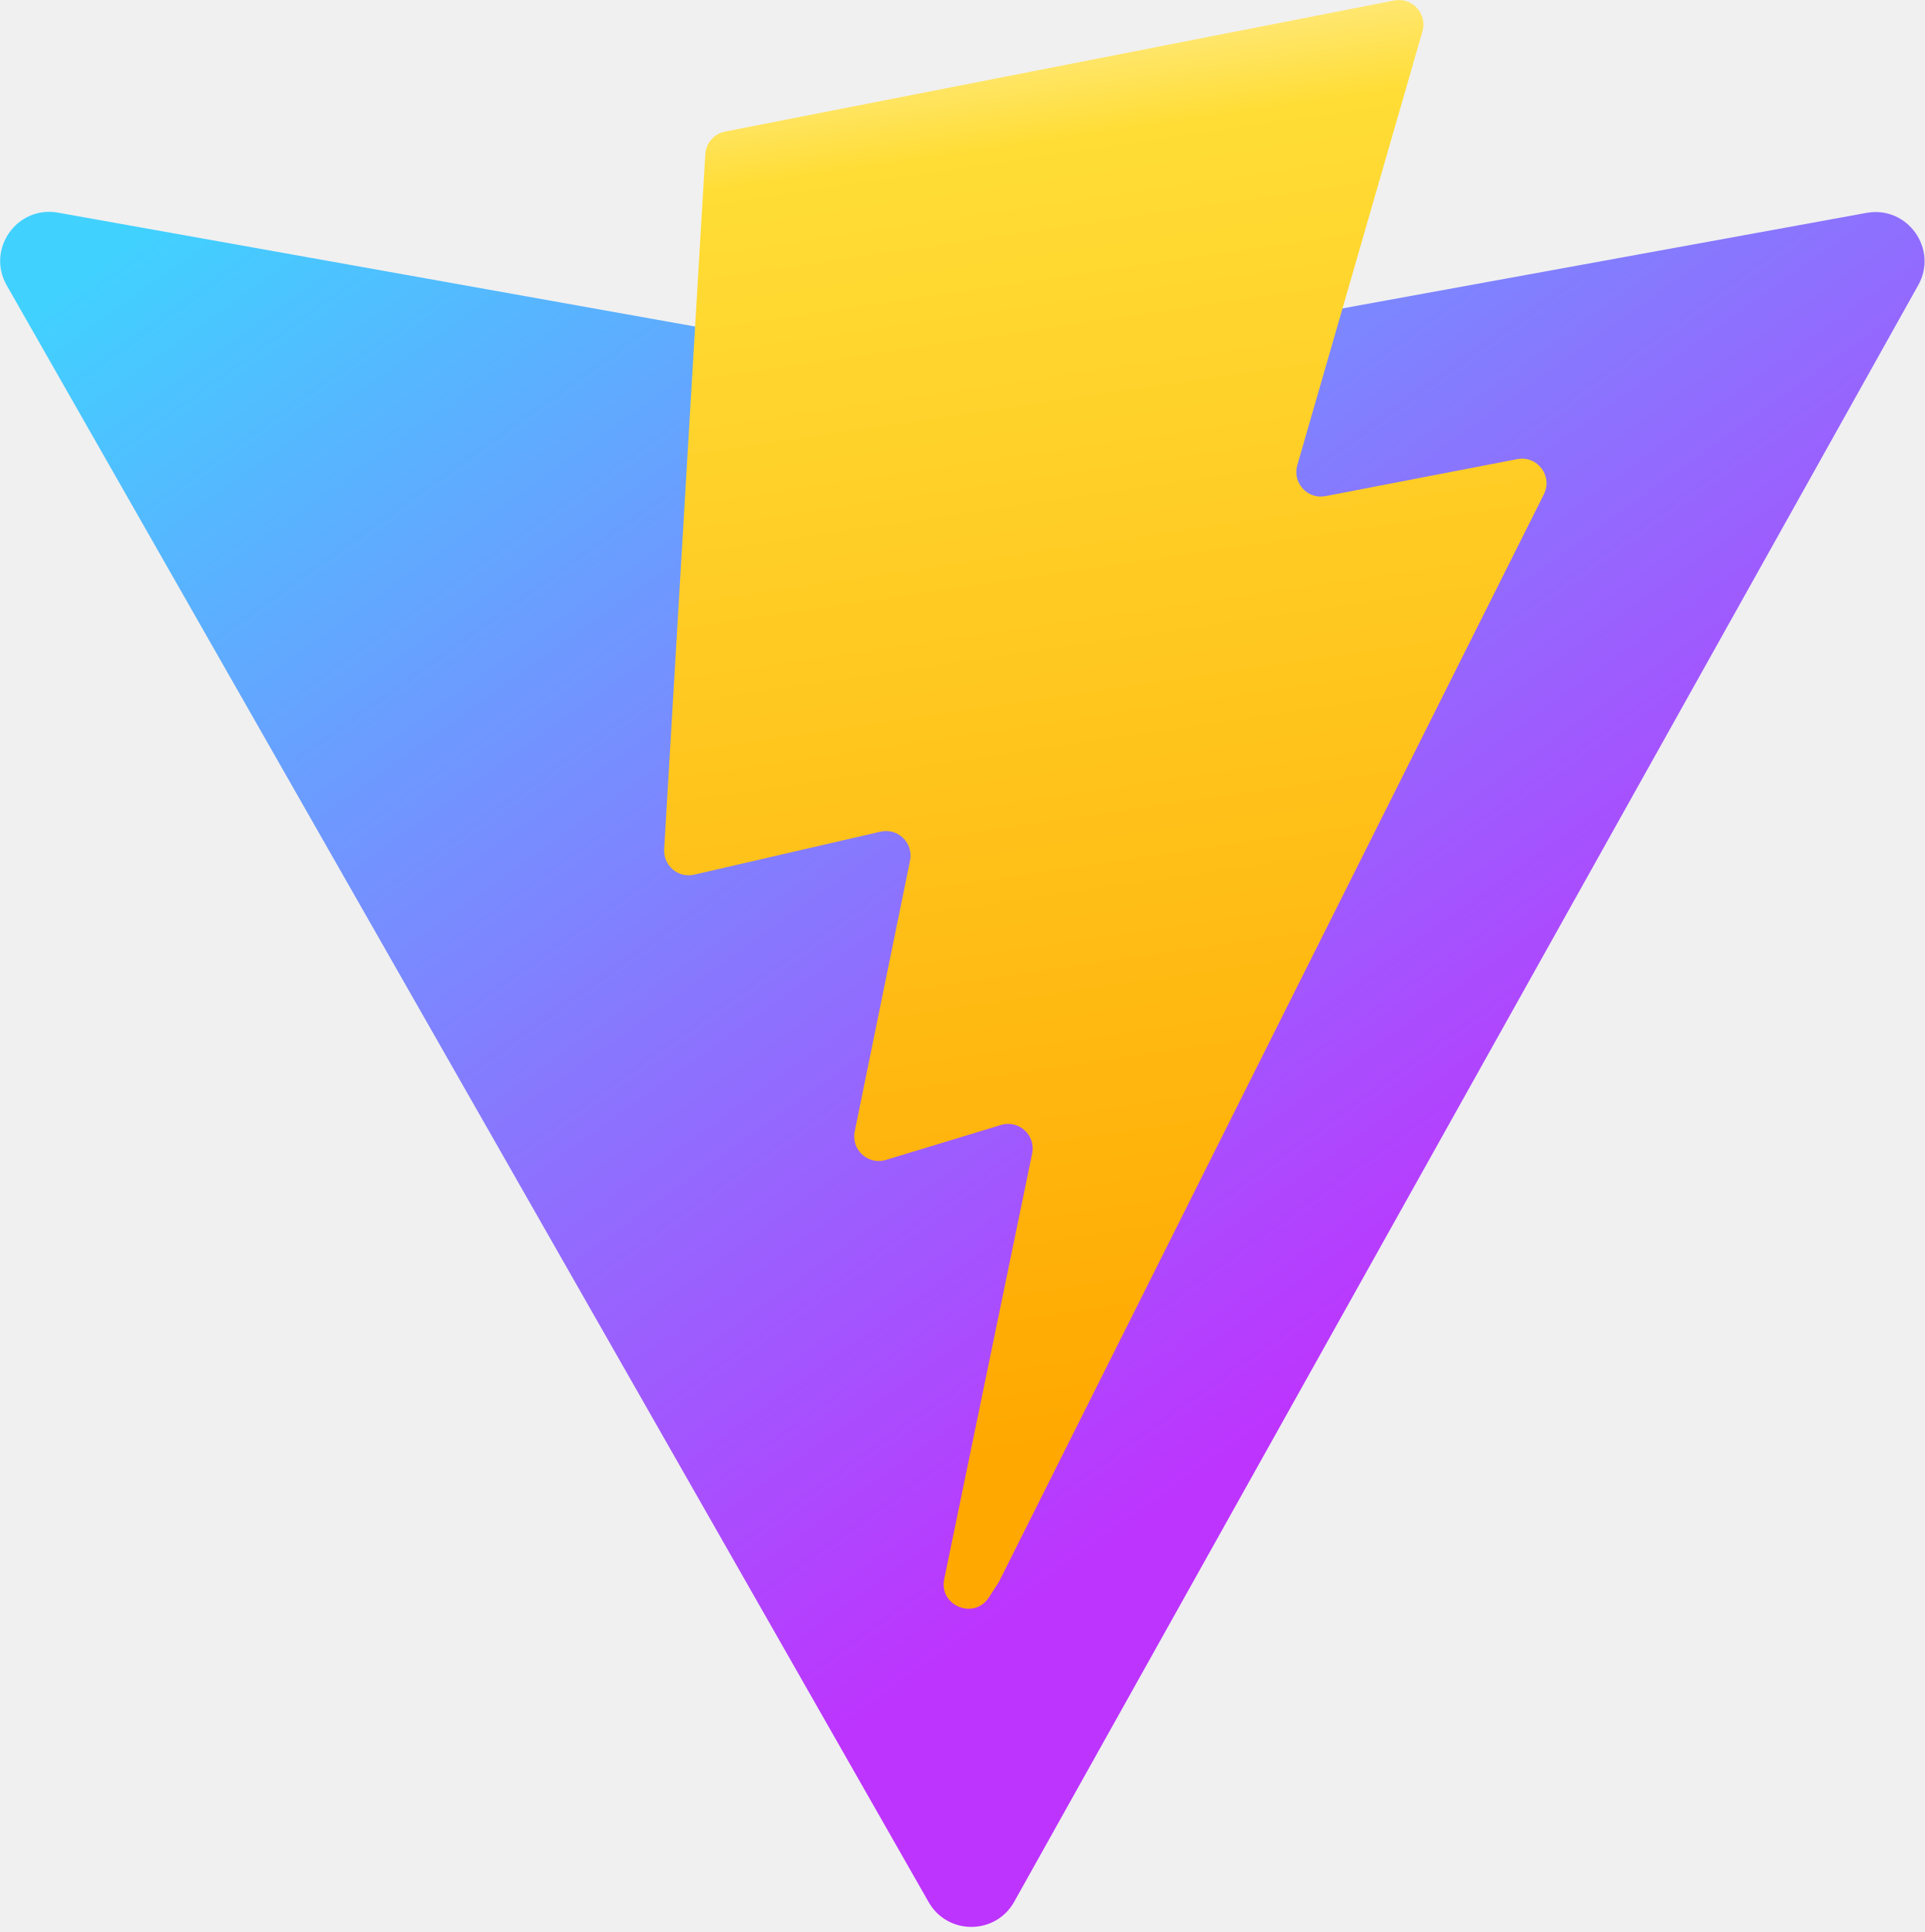
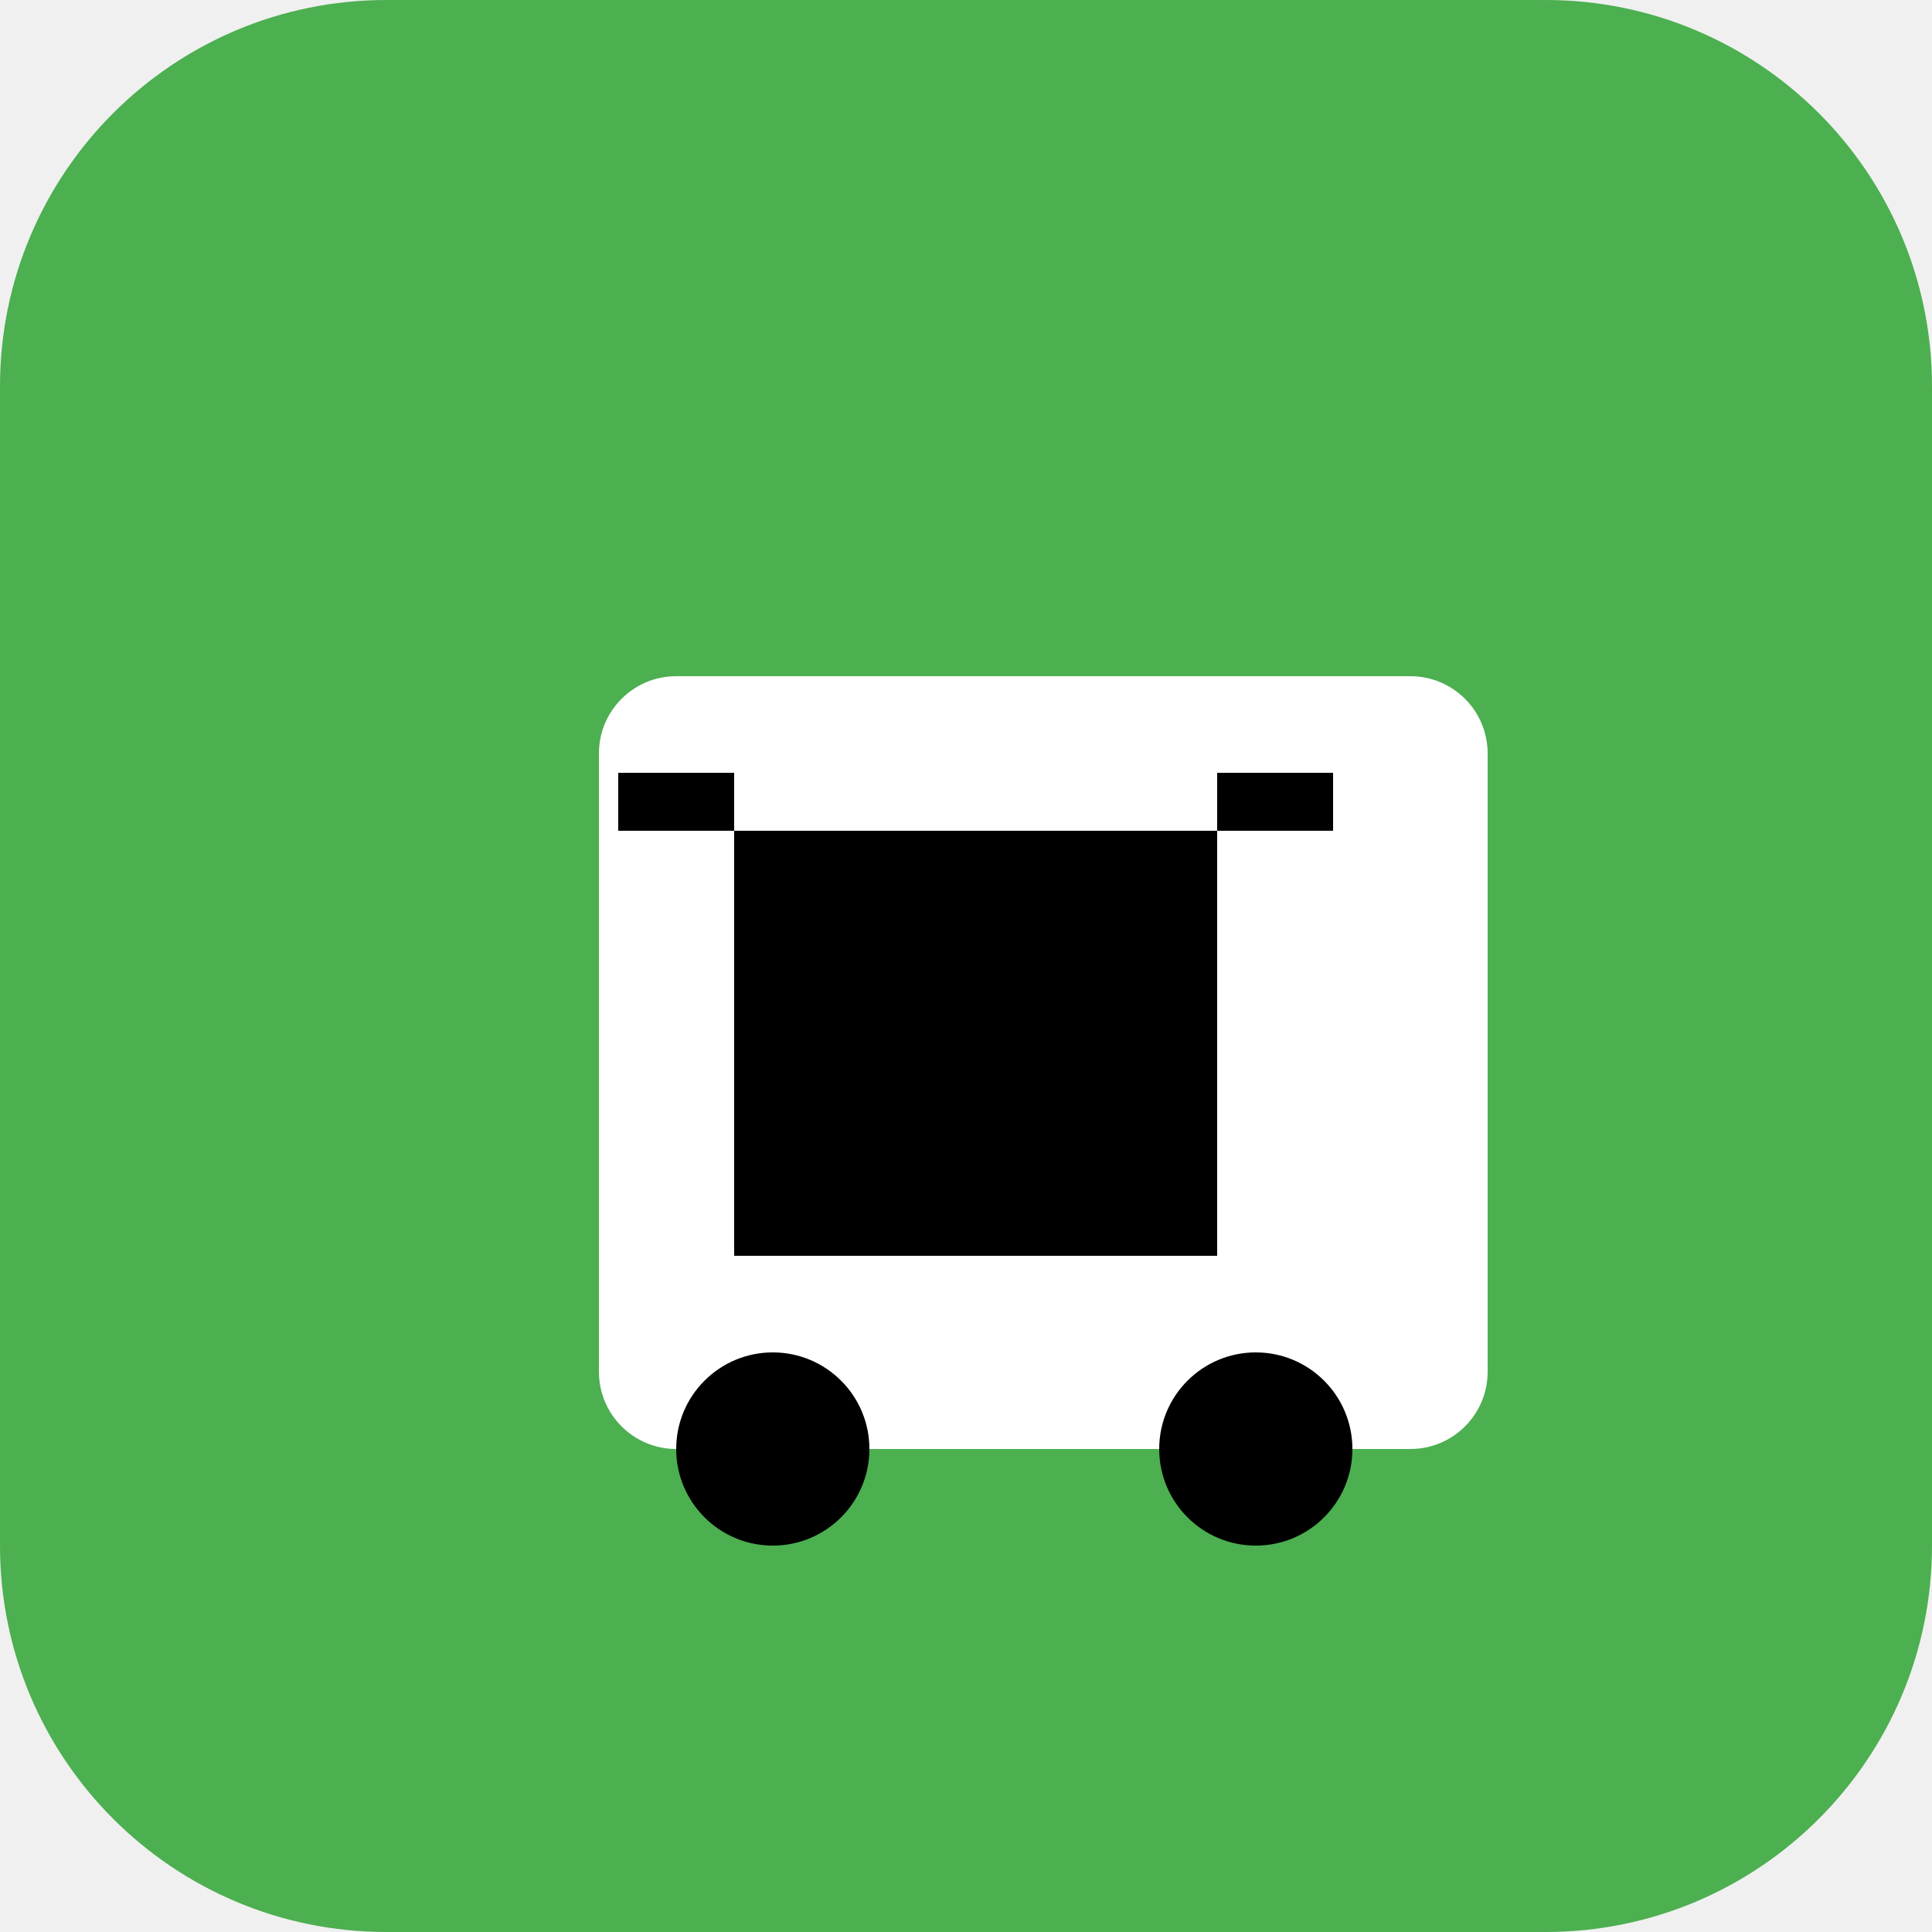
- <svg xmlns="http://www.w3.org/2000/svg" aria-hidden="true" role="img" class="iconify iconify--logos" width="31.88" height="32" preserveAspectRatio="xMidYMid meet" viewBox="0 0 256 257">
-   <defs>
-     <linearGradient id="IconifyId1813088fe1fbc01fb466" x1="-.828%" x2="57.636%" y1="7.652%" y2="78.411%">
-       <stop offset="0%" stop-color="#41D1FF" />
-       <stop offset="100%" stop-color="#BD34FE" />
-     </linearGradient>
-     <linearGradient id="IconifyId1813088fe1fbc01fb467" x1="43.376%" x2="50.316%" y1="2.242%" y2="89.03%">
-       <stop offset="0%" stop-color="#FFEA83" />
-       <stop offset="8.333%" stop-color="#FFDD35" />
-       <stop offset="100%" stop-color="#FFA800" />
-     </linearGradient>
-   </defs>
-   <path fill="url(#IconifyId1813088fe1fbc01fb466)" d="M255.153 37.938L134.897 252.976c-2.483 4.44-8.862 4.466-11.382.048L.875 37.958c-2.746-4.814 1.371-10.646 6.827-9.67l120.385 21.517a6.537 6.537 0 0 0 2.322-.004l117.867-21.483c5.438-.991 9.574 4.796 6.877 9.62Z" />
-   <path fill="url(#IconifyId1813088fe1fbc01fb467)" d="M185.432.063L96.44 17.501a3.268 3.268 0 0 0-2.634 3.014l-5.474 92.456a3.268 3.268 0 0 0 3.997 3.378l24.777-5.718c2.318-.535 4.413 1.507 3.936 3.838l-7.361 36.047c-.495 2.426 1.782 4.5 4.151 3.78l15.304-4.649c2.372-.72 4.652 1.36 4.15 3.788l-11.698 56.621c-.732 3.542 3.979 5.473 5.943 2.437l1.313-2.028l72.516-144.72c1.215-2.423-.88-5.186-3.54-4.672l-25.505 4.922c-2.396.462-4.435-1.77-3.759-4.114l16.646-57.705c.677-2.35-1.37-4.583-3.769-4.113Z" />
+ <svg xmlns="http://www.w3.org/2000/svg" viewBox="0 0 100 100" fill="#000">
+   <rect width="100" height="100" rx="20" ry="20" fill="#4CAF50" />
+   <path d="M35 35h38c2.21 0 4 1.79 4 4v32c0 2.21-1.79 4-4 4H35c-2.21 0-4-1.79-4-4V39c0-2.21 1.79-4 4-4z" fill="#FFF" />
+   <circle cx="40" cy="75" r="5" fill="#000" />
+   <circle cx="65" cy="75" r="5" fill="#000" />
+   <path d="M32 40h6v25h25V40h6v3H32z" fill="#000" />
</svg>
